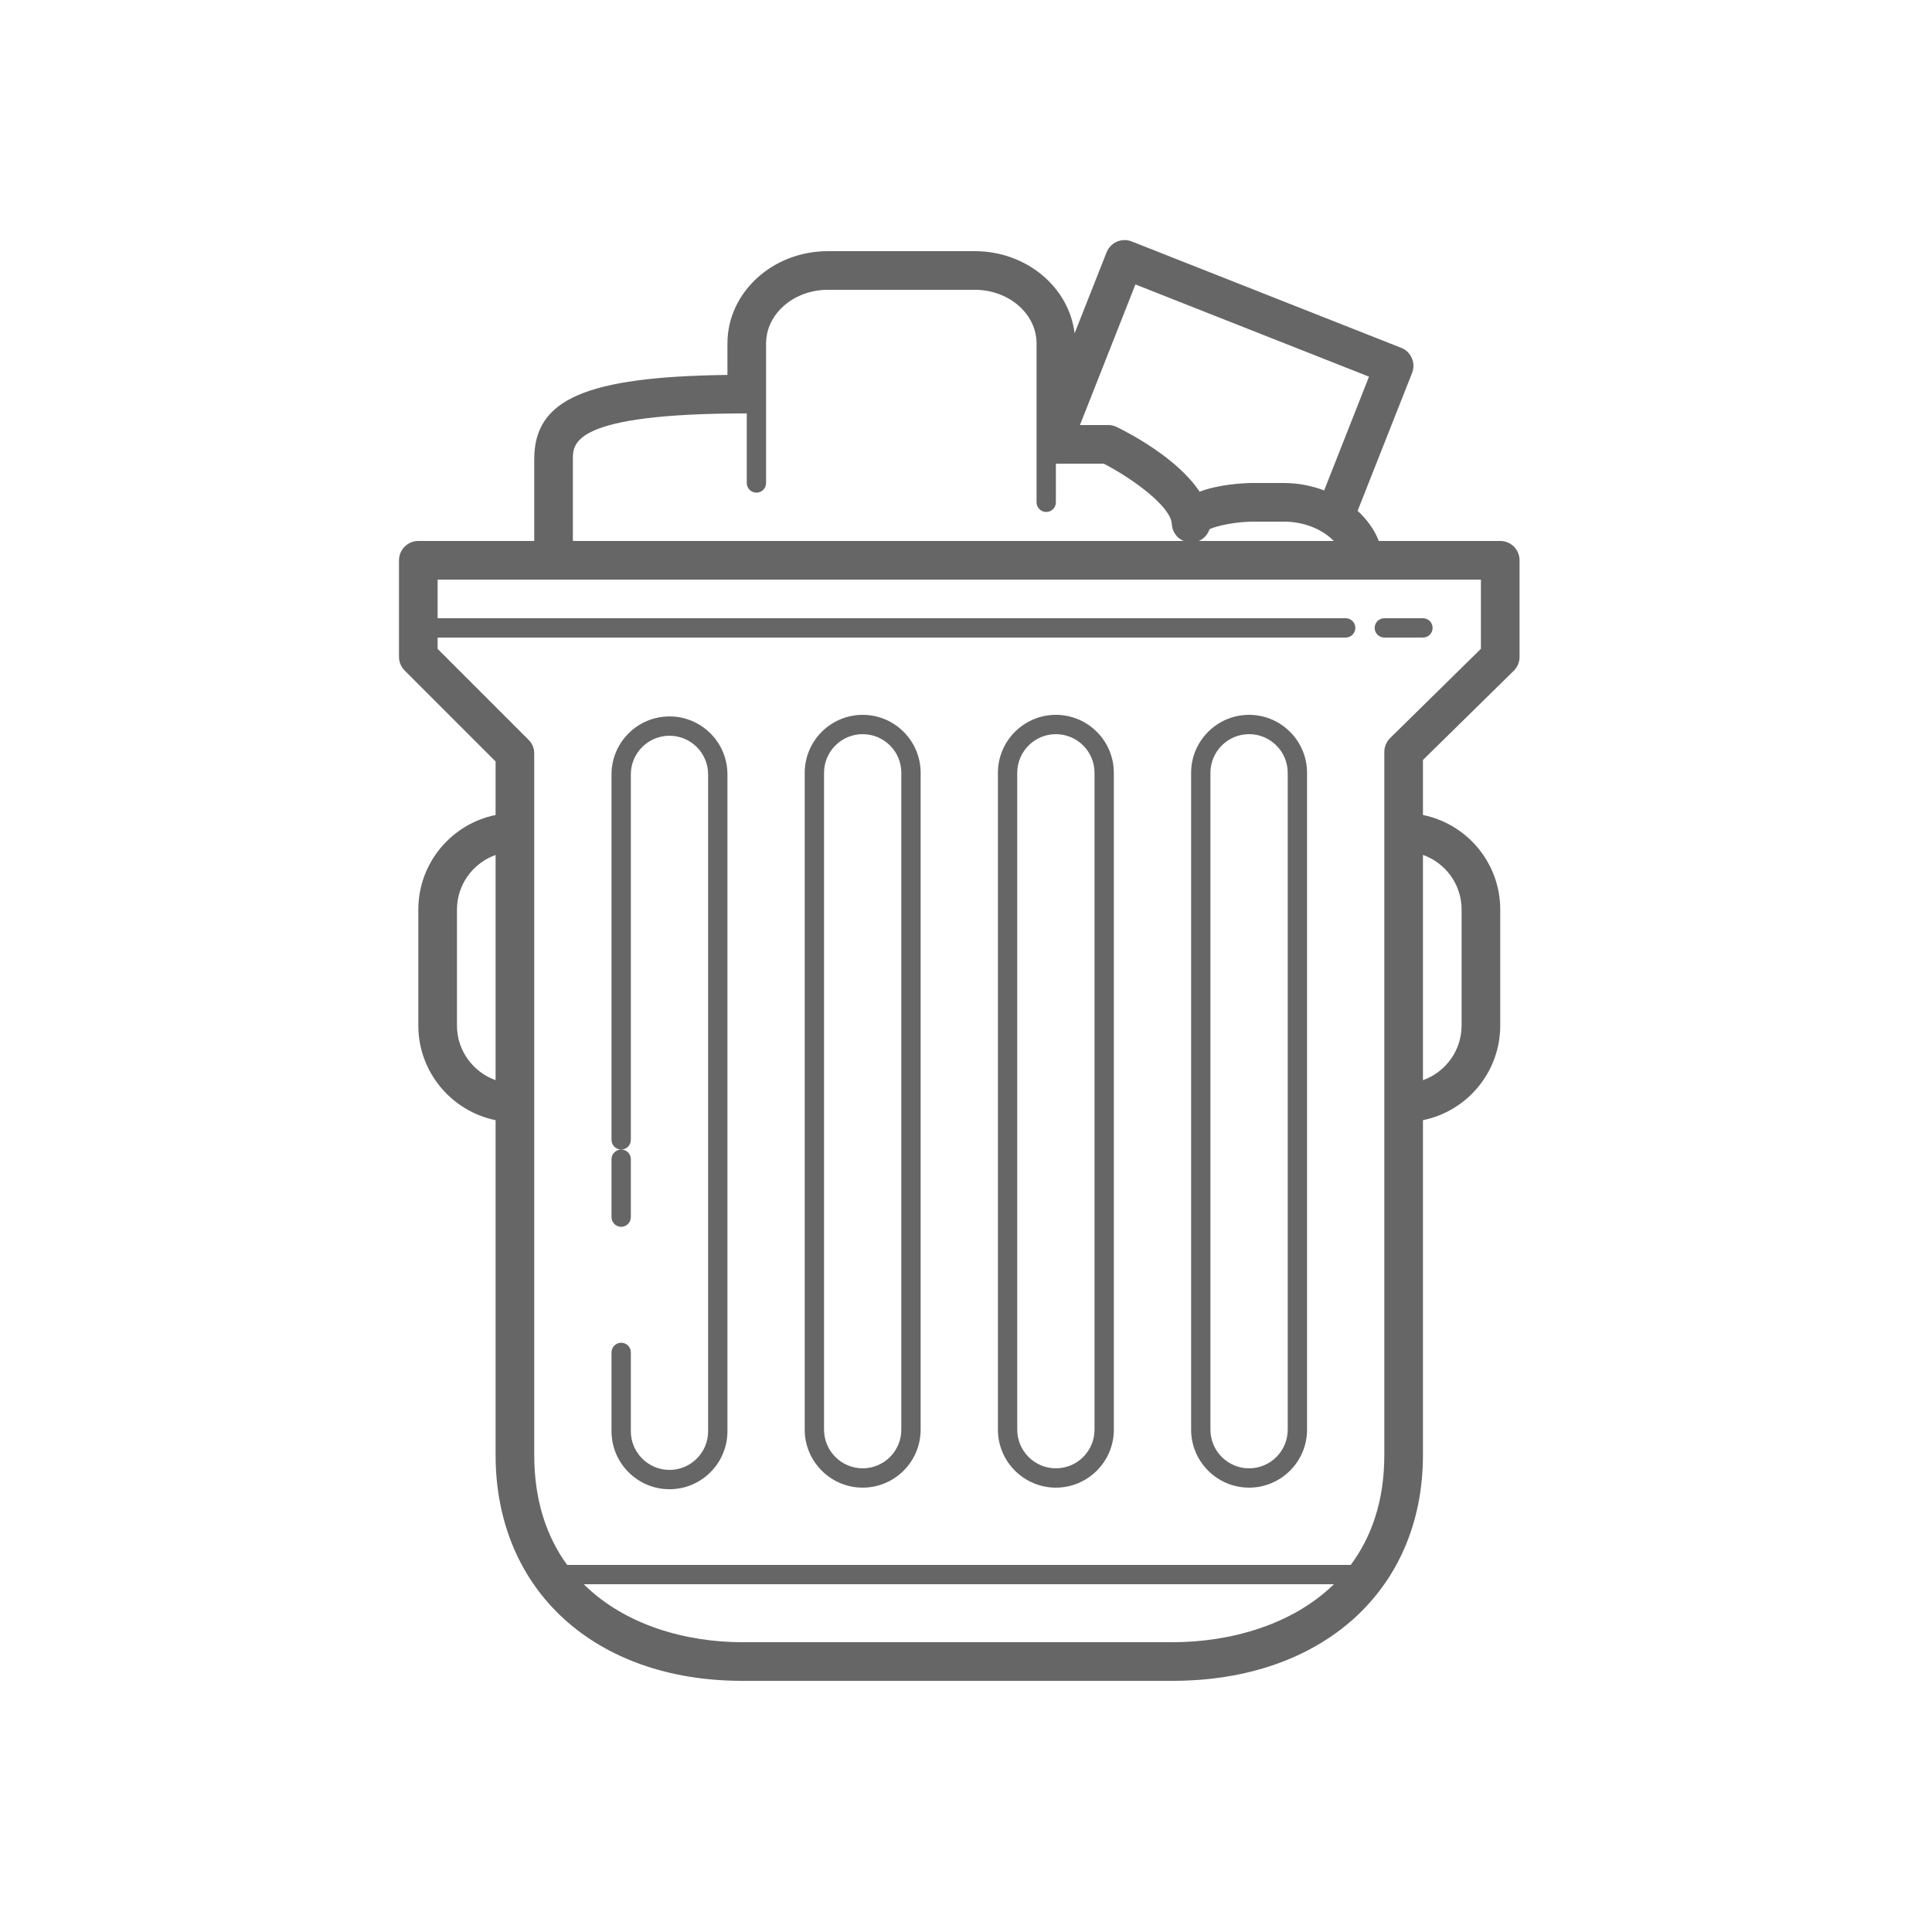
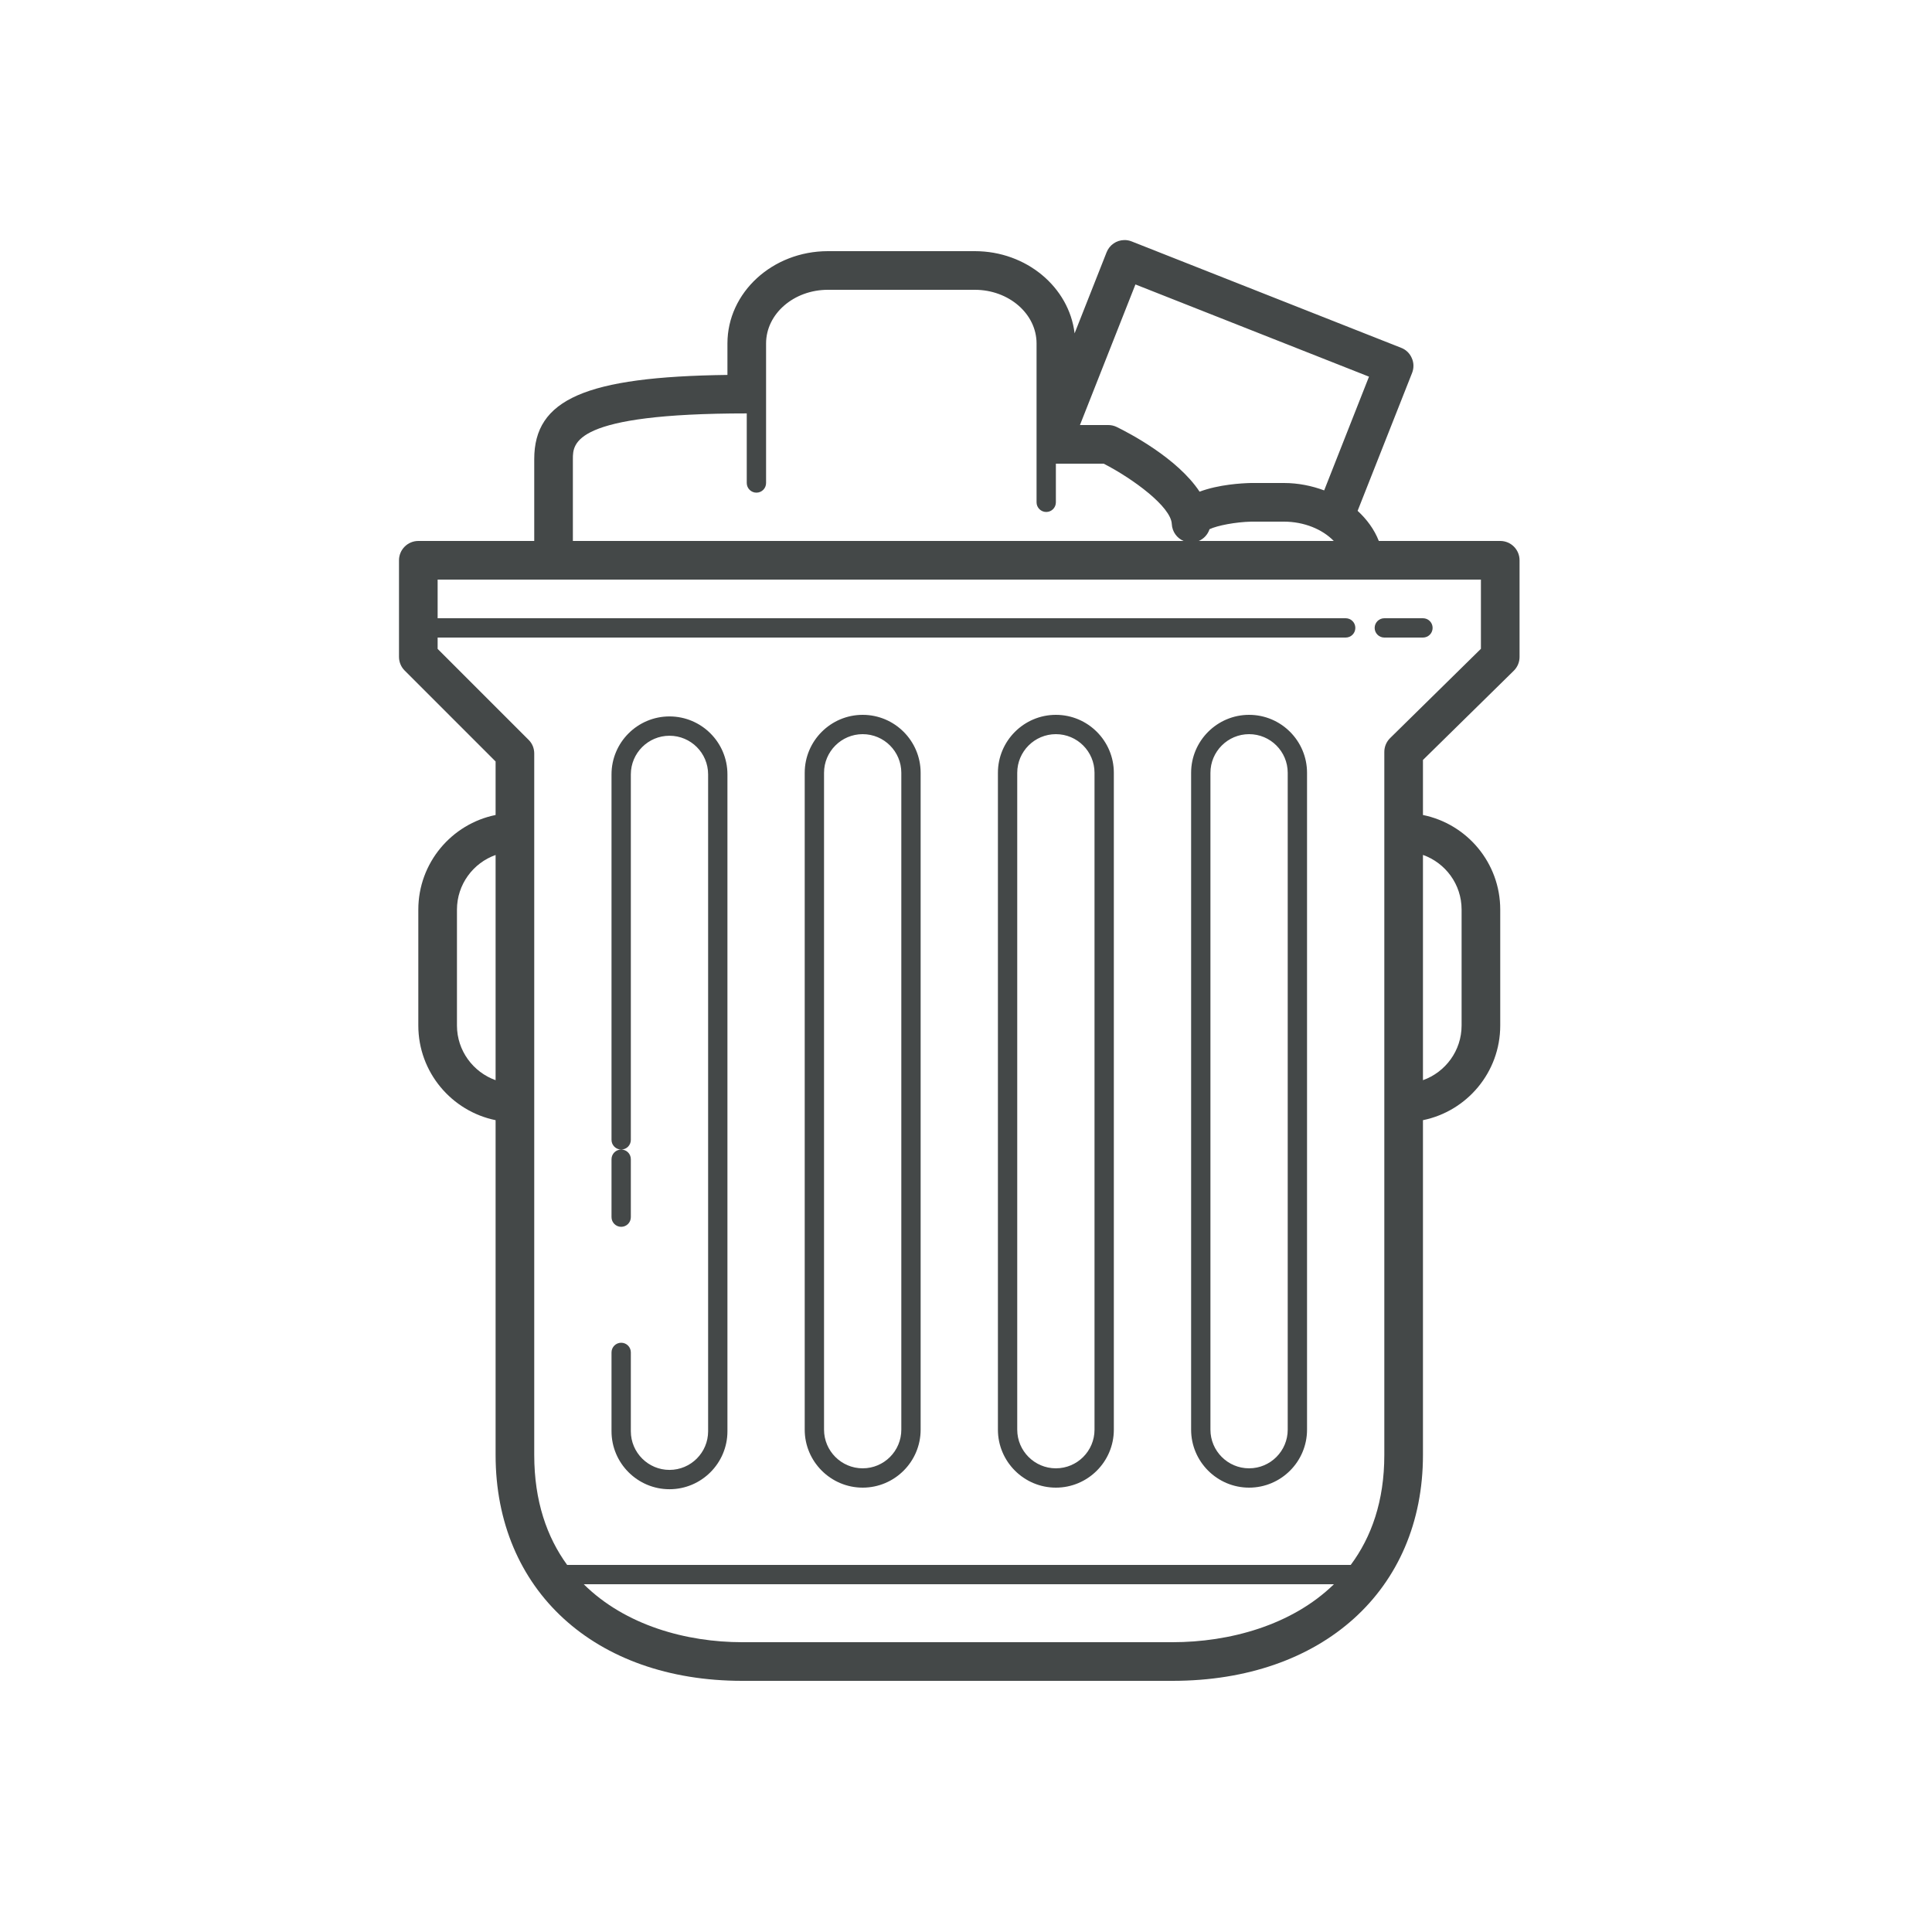
<svg xmlns="http://www.w3.org/2000/svg" width="100pt" height="100pt" viewBox="0 0 100 100" version="1.1">
  <g id="surface247332">
-     <path style=" stroke:none;fill-rule:nonzero;fill:rgb(40%,40%,40%);fill-opacity:1;" d="M 58.184 12.426 C 57.793 12.434 57.43 12.672 57.277 13.059 L 55.621 17.254 C 55.336 14.867 53.129 13 50.457 13 L 42.852 13 C 39.984 13 37.652 15.141 37.652 17.777 L 37.652 19.406 C 30.297 19.5 27.652 20.676 27.652 23.762 L 27.652 28 L 21.652 28 C 21.102 28 20.652 28.449 20.652 29 L 20.652 34 C 20.652 34.266 20.758 34.52 20.945 34.707 L 25.652 39.414 L 25.652 42.184 C 23.375 42.645 21.652 44.664 21.652 47.082 L 21.652 53.082 C 21.652 55.496 23.375 57.516 25.652 57.98 L 25.652 75.309 C 25.652 82.301 30.785 87 38.418 87 L 60.688 87 C 68.441 87 73.652 82.301 73.652 75.309 L 73.652 57.98 C 75.934 57.516 77.652 55.496 77.652 53.082 L 77.652 47.082 C 77.652 44.664 75.934 42.648 73.652 42.184 L 73.652 39.336 L 78.355 34.715 C 78.547 34.523 78.652 34.27 78.652 34 L 78.652 29 C 78.652 28.449 78.207 28 77.652 28 L 71.367 28 C 71.137 27.41 70.754 26.887 70.27 26.441 L 73.09 19.301 C 73.188 19.051 73.184 18.777 73.074 18.535 C 72.969 18.289 72.773 18.098 72.527 18.004 L 58.574 12.496 C 58.445 12.445 58.312 12.422 58.184 12.426 Z M 58.77 14.723 L 70.859 19.496 L 68.539 25.383 C 67.898 25.145 67.195 25 66.457 25 L 64.738 25 C 64.281 25.012 63.09 25.074 62.09 25.449 C 60.941 23.707 58.418 22.402 57.805 22.102 C 57.668 22.035 57.516 22 57.367 22 L 55.898 22 Z M 42.852 15 L 50.457 15 C 52.219 15 53.652 16.246 53.652 17.777 L 53.652 26 C 53.652 26.277 53.879 26.5 54.152 26.5 C 54.43 26.5 54.652 26.277 54.652 26 L 54.652 24 L 57.129 24 C 58.645 24.781 60.613 26.227 60.652 27.125 C 60.672 27.52 60.918 27.855 61.262 28 L 29.652 28 L 29.652 23.758 C 29.652 22.938 29.652 21.398 38.652 21.398 L 38.652 25 C 38.652 25.277 38.879 25.5 39.152 25.5 C 39.43 25.5 39.652 25.277 39.652 25 L 39.652 17.777 C 39.652 16.246 41.086 15 42.852 15 Z M 64.762 27 L 66.453 27 C 67.5 27 68.449 27.395 69.035 28 L 62.047 28 C 62.312 27.887 62.516 27.664 62.605 27.391 C 63.027 27.195 63.957 27.02 64.762 27 Z M 22.652 30 L 76.652 30 L 76.652 33.582 L 71.953 38.203 C 71.762 38.391 71.652 38.648 71.652 38.918 L 71.652 75.309 C 71.652 77.699 70.984 79.562 69.914 81 L 29.355 81 C 28.309 79.562 27.652 77.699 27.652 75.309 L 27.652 39 C 27.652 38.734 27.551 38.48 27.359 38.293 L 22.652 33.586 L 22.652 33 L 69.652 33 C 69.93 33 70.152 32.777 70.152 32.5 C 70.152 32.223 69.93 32 69.652 32 L 22.652 32 Z M 71.652 32 C 71.379 32 71.152 32.223 71.152 32.5 C 71.152 32.777 71.379 33 71.652 33 L 73.652 33 C 73.93 33 74.152 32.777 74.152 32.5 C 74.152 32.223 73.93 32 73.652 32 Z M 44.652 37 C 43 37 41.652 38.348 41.652 40 L 41.652 74 C 41.652 75.652 43 77 44.652 77 C 46.309 77 47.652 75.652 47.652 74 L 47.652 40 C 47.652 38.348 46.309 37 44.652 37 Z M 54.652 37 C 53 37 51.652 38.348 51.652 40 L 51.652 74 C 51.652 75.652 53 77 54.652 77 C 56.309 77 57.652 75.652 57.652 74 L 57.652 40 C 57.652 38.348 56.309 37 54.652 37 Z M 64.652 37 C 63 37 61.652 38.348 61.652 40 L 61.652 74 C 61.652 75.652 63 77 64.652 77 C 66.309 77 67.652 75.652 67.652 74 L 67.652 40 C 67.652 38.348 66.309 37 64.652 37 Z M 34.652 37.082 C 33 37.082 31.652 38.426 31.652 40.082 L 31.652 59 C 31.652 59.277 31.879 59.5 32.152 59.5 C 32.43 59.5 32.652 59.277 32.652 59 L 32.652 40.082 C 32.652 38.977 33.551 38.082 34.652 38.082 C 35.758 38.082 36.652 38.977 36.652 40.082 L 36.652 74.082 C 36.652 75.184 35.758 76.082 34.652 76.082 C 33.551 76.082 32.652 75.184 32.652 74.082 L 32.652 70 C 32.652 69.723 32.43 69.5 32.152 69.5 C 31.879 69.5 31.652 69.723 31.652 70 L 31.652 74.082 C 31.652 75.734 33 77.082 34.652 77.082 C 36.309 77.082 37.652 75.734 37.652 74.082 L 37.652 40.082 C 37.652 38.426 36.309 37.082 34.652 37.082 Z M 32.152 59.5 C 31.879 59.5 31.652 59.723 31.652 60 L 31.652 63 C 31.652 63.277 31.879 63.5 32.152 63.5 C 32.43 63.5 32.652 63.277 32.652 63 L 32.652 60 C 32.652 59.723 32.43 59.5 32.152 59.5 Z M 44.652 38 C 45.758 38 46.652 38.898 46.652 40 L 46.652 74 C 46.652 75.102 45.758 76 44.652 76 C 43.551 76 42.652 75.102 42.652 74 L 42.652 40 C 42.652 38.898 43.551 38 44.652 38 Z M 54.652 38 C 55.758 38 56.652 38.898 56.652 40 L 56.652 74 C 56.652 75.102 55.758 76 54.652 76 C 53.551 76 52.652 75.102 52.652 74 L 52.652 40 C 52.652 38.898 53.551 38 54.652 38 Z M 64.652 38 C 65.758 38 66.652 38.898 66.652 40 L 66.652 74 C 66.652 75.102 65.758 76 64.652 76 C 63.551 76 62.652 75.102 62.652 74 L 62.652 40 C 62.652 38.898 63.551 38 64.652 38 Z M 25.652 44.25 L 25.652 55.91 C 24.492 55.496 23.652 54.383 23.652 53.082 L 23.652 47.082 C 23.652 45.777 24.492 44.664 25.652 44.254 Z M 73.652 44.25 C 74.816 44.664 75.652 45.773 75.652 47.078 L 75.652 53.078 C 75.652 54.383 74.816 55.496 73.652 55.91 Z M 30.215 82 L 69.043 82 C 66.859 84.129 63.633 85 60.688 85 L 38.418 85 C 35.527 85 32.363 84.129 30.215 82 Z M 30.215 82 " />
+     <path style=" stroke:none;fill-rule:nonzero;fill:#444848;fill-opacity:1;" d="M 58.184 12.426 C 57.793 12.434 57.43 12.672 57.277 13.059 L 55.621 17.254 C 55.336 14.867 53.129 13 50.457 13 L 42.852 13 C 39.984 13 37.652 15.141 37.652 17.777 L 37.652 19.406 C 30.297 19.5 27.652 20.676 27.652 23.762 L 27.652 28 L 21.652 28 C 21.102 28 20.652 28.449 20.652 29 L 20.652 34 C 20.652 34.266 20.758 34.52 20.945 34.707 L 25.652 39.414 L 25.652 42.184 C 23.375 42.645 21.652 44.664 21.652 47.082 L 21.652 53.082 C 21.652 55.496 23.375 57.516 25.652 57.98 L 25.652 75.309 C 25.652 82.301 30.785 87 38.418 87 L 60.688 87 C 68.441 87 73.652 82.301 73.652 75.309 L 73.652 57.98 C 75.934 57.516 77.652 55.496 77.652 53.082 L 77.652 47.082 C 77.652 44.664 75.934 42.648 73.652 42.184 L 73.652 39.336 L 78.355 34.715 C 78.547 34.523 78.652 34.27 78.652 34 L 78.652 29 C 78.652 28.449 78.207 28 77.652 28 L 71.367 28 C 71.137 27.41 70.754 26.887 70.27 26.441 L 73.09 19.301 C 73.188 19.051 73.184 18.777 73.074 18.535 C 72.969 18.289 72.773 18.098 72.527 18.004 L 58.574 12.496 C 58.445 12.445 58.312 12.422 58.184 12.426 Z M 58.77 14.723 L 70.859 19.496 L 68.539 25.383 C 67.898 25.145 67.195 25 66.457 25 L 64.738 25 C 64.281 25.012 63.09 25.074 62.09 25.449 C 60.941 23.707 58.418 22.402 57.805 22.102 C 57.668 22.035 57.516 22 57.367 22 L 55.898 22 Z M 42.852 15 L 50.457 15 C 52.219 15 53.652 16.246 53.652 17.777 L 53.652 26 C 53.652 26.277 53.879 26.5 54.152 26.5 C 54.43 26.5 54.652 26.277 54.652 26 L 54.652 24 L 57.129 24 C 58.645 24.781 60.613 26.227 60.652 27.125 C 60.672 27.52 60.918 27.855 61.262 28 L 29.652 28 L 29.652 23.758 C 29.652 22.938 29.652 21.398 38.652 21.398 L 38.652 25 C 38.652 25.277 38.879 25.5 39.152 25.5 C 39.43 25.5 39.652 25.277 39.652 25 L 39.652 17.777 C 39.652 16.246 41.086 15 42.852 15 Z M 64.762 27 L 66.453 27 C 67.5 27 68.449 27.395 69.035 28 L 62.047 28 C 62.312 27.887 62.516 27.664 62.605 27.391 C 63.027 27.195 63.957 27.02 64.762 27 Z M 22.652 30 L 76.652 30 L 76.652 33.582 L 71.953 38.203 C 71.762 38.391 71.652 38.648 71.652 38.918 L 71.652 75.309 C 71.652 77.699 70.984 79.562 69.914 81 L 29.355 81 C 28.309 79.562 27.652 77.699 27.652 75.309 L 27.652 39 C 27.652 38.734 27.551 38.48 27.359 38.293 L 22.652 33.586 L 22.652 33 L 69.652 33 C 69.93 33 70.152 32.777 70.152 32.5 C 70.152 32.223 69.93 32 69.652 32 L 22.652 32 Z M 71.652 32 C 71.379 32 71.152 32.223 71.152 32.5 C 71.152 32.777 71.379 33 71.652 33 L 73.652 33 C 73.93 33 74.152 32.777 74.152 32.5 C 74.152 32.223 73.93 32 73.652 32 Z M 44.652 37 C 43 37 41.652 38.348 41.652 40 L 41.652 74 C 41.652 75.652 43 77 44.652 77 C 46.309 77 47.652 75.652 47.652 74 L 47.652 40 C 47.652 38.348 46.309 37 44.652 37 Z M 54.652 37 C 53 37 51.652 38.348 51.652 40 L 51.652 74 C 51.652 75.652 53 77 54.652 77 C 56.309 77 57.652 75.652 57.652 74 L 57.652 40 C 57.652 38.348 56.309 37 54.652 37 Z M 64.652 37 C 63 37 61.652 38.348 61.652 40 L 61.652 74 C 61.652 75.652 63 77 64.652 77 C 66.309 77 67.652 75.652 67.652 74 L 67.652 40 C 67.652 38.348 66.309 37 64.652 37 Z M 34.652 37.082 C 33 37.082 31.652 38.426 31.652 40.082 L 31.652 59 C 31.652 59.277 31.879 59.5 32.152 59.5 C 32.43 59.5 32.652 59.277 32.652 59 L 32.652 40.082 C 32.652 38.977 33.551 38.082 34.652 38.082 C 35.758 38.082 36.652 38.977 36.652 40.082 L 36.652 74.082 C 36.652 75.184 35.758 76.082 34.652 76.082 C 33.551 76.082 32.652 75.184 32.652 74.082 L 32.652 70 C 32.652 69.723 32.43 69.5 32.152 69.5 C 31.879 69.5 31.652 69.723 31.652 70 L 31.652 74.082 C 31.652 75.734 33 77.082 34.652 77.082 C 36.309 77.082 37.652 75.734 37.652 74.082 L 37.652 40.082 C 37.652 38.426 36.309 37.082 34.652 37.082 Z M 32.152 59.5 C 31.879 59.5 31.652 59.723 31.652 60 L 31.652 63 C 31.652 63.277 31.879 63.5 32.152 63.5 C 32.43 63.5 32.652 63.277 32.652 63 L 32.652 60 C 32.652 59.723 32.43 59.5 32.152 59.5 Z M 44.652 38 C 45.758 38 46.652 38.898 46.652 40 L 46.652 74 C 46.652 75.102 45.758 76 44.652 76 C 43.551 76 42.652 75.102 42.652 74 L 42.652 40 C 42.652 38.898 43.551 38 44.652 38 Z M 54.652 38 C 55.758 38 56.652 38.898 56.652 40 L 56.652 74 C 56.652 75.102 55.758 76 54.652 76 C 53.551 76 52.652 75.102 52.652 74 L 52.652 40 C 52.652 38.898 53.551 38 54.652 38 Z M 64.652 38 C 65.758 38 66.652 38.898 66.652 40 L 66.652 74 C 66.652 75.102 65.758 76 64.652 76 C 63.551 76 62.652 75.102 62.652 74 L 62.652 40 C 62.652 38.898 63.551 38 64.652 38 Z M 25.652 44.25 L 25.652 55.91 C 24.492 55.496 23.652 54.383 23.652 53.082 L 23.652 47.082 C 23.652 45.777 24.492 44.664 25.652 44.254 Z M 73.652 44.25 C 74.816 44.664 75.652 45.773 75.652 47.078 L 75.652 53.078 C 75.652 54.383 74.816 55.496 73.652 55.91 Z M 30.215 82 L 69.043 82 C 66.859 84.129 63.633 85 60.688 85 L 38.418 85 C 35.527 85 32.363 84.129 30.215 82 Z M 30.215 82 " />
  </g>
</svg>
